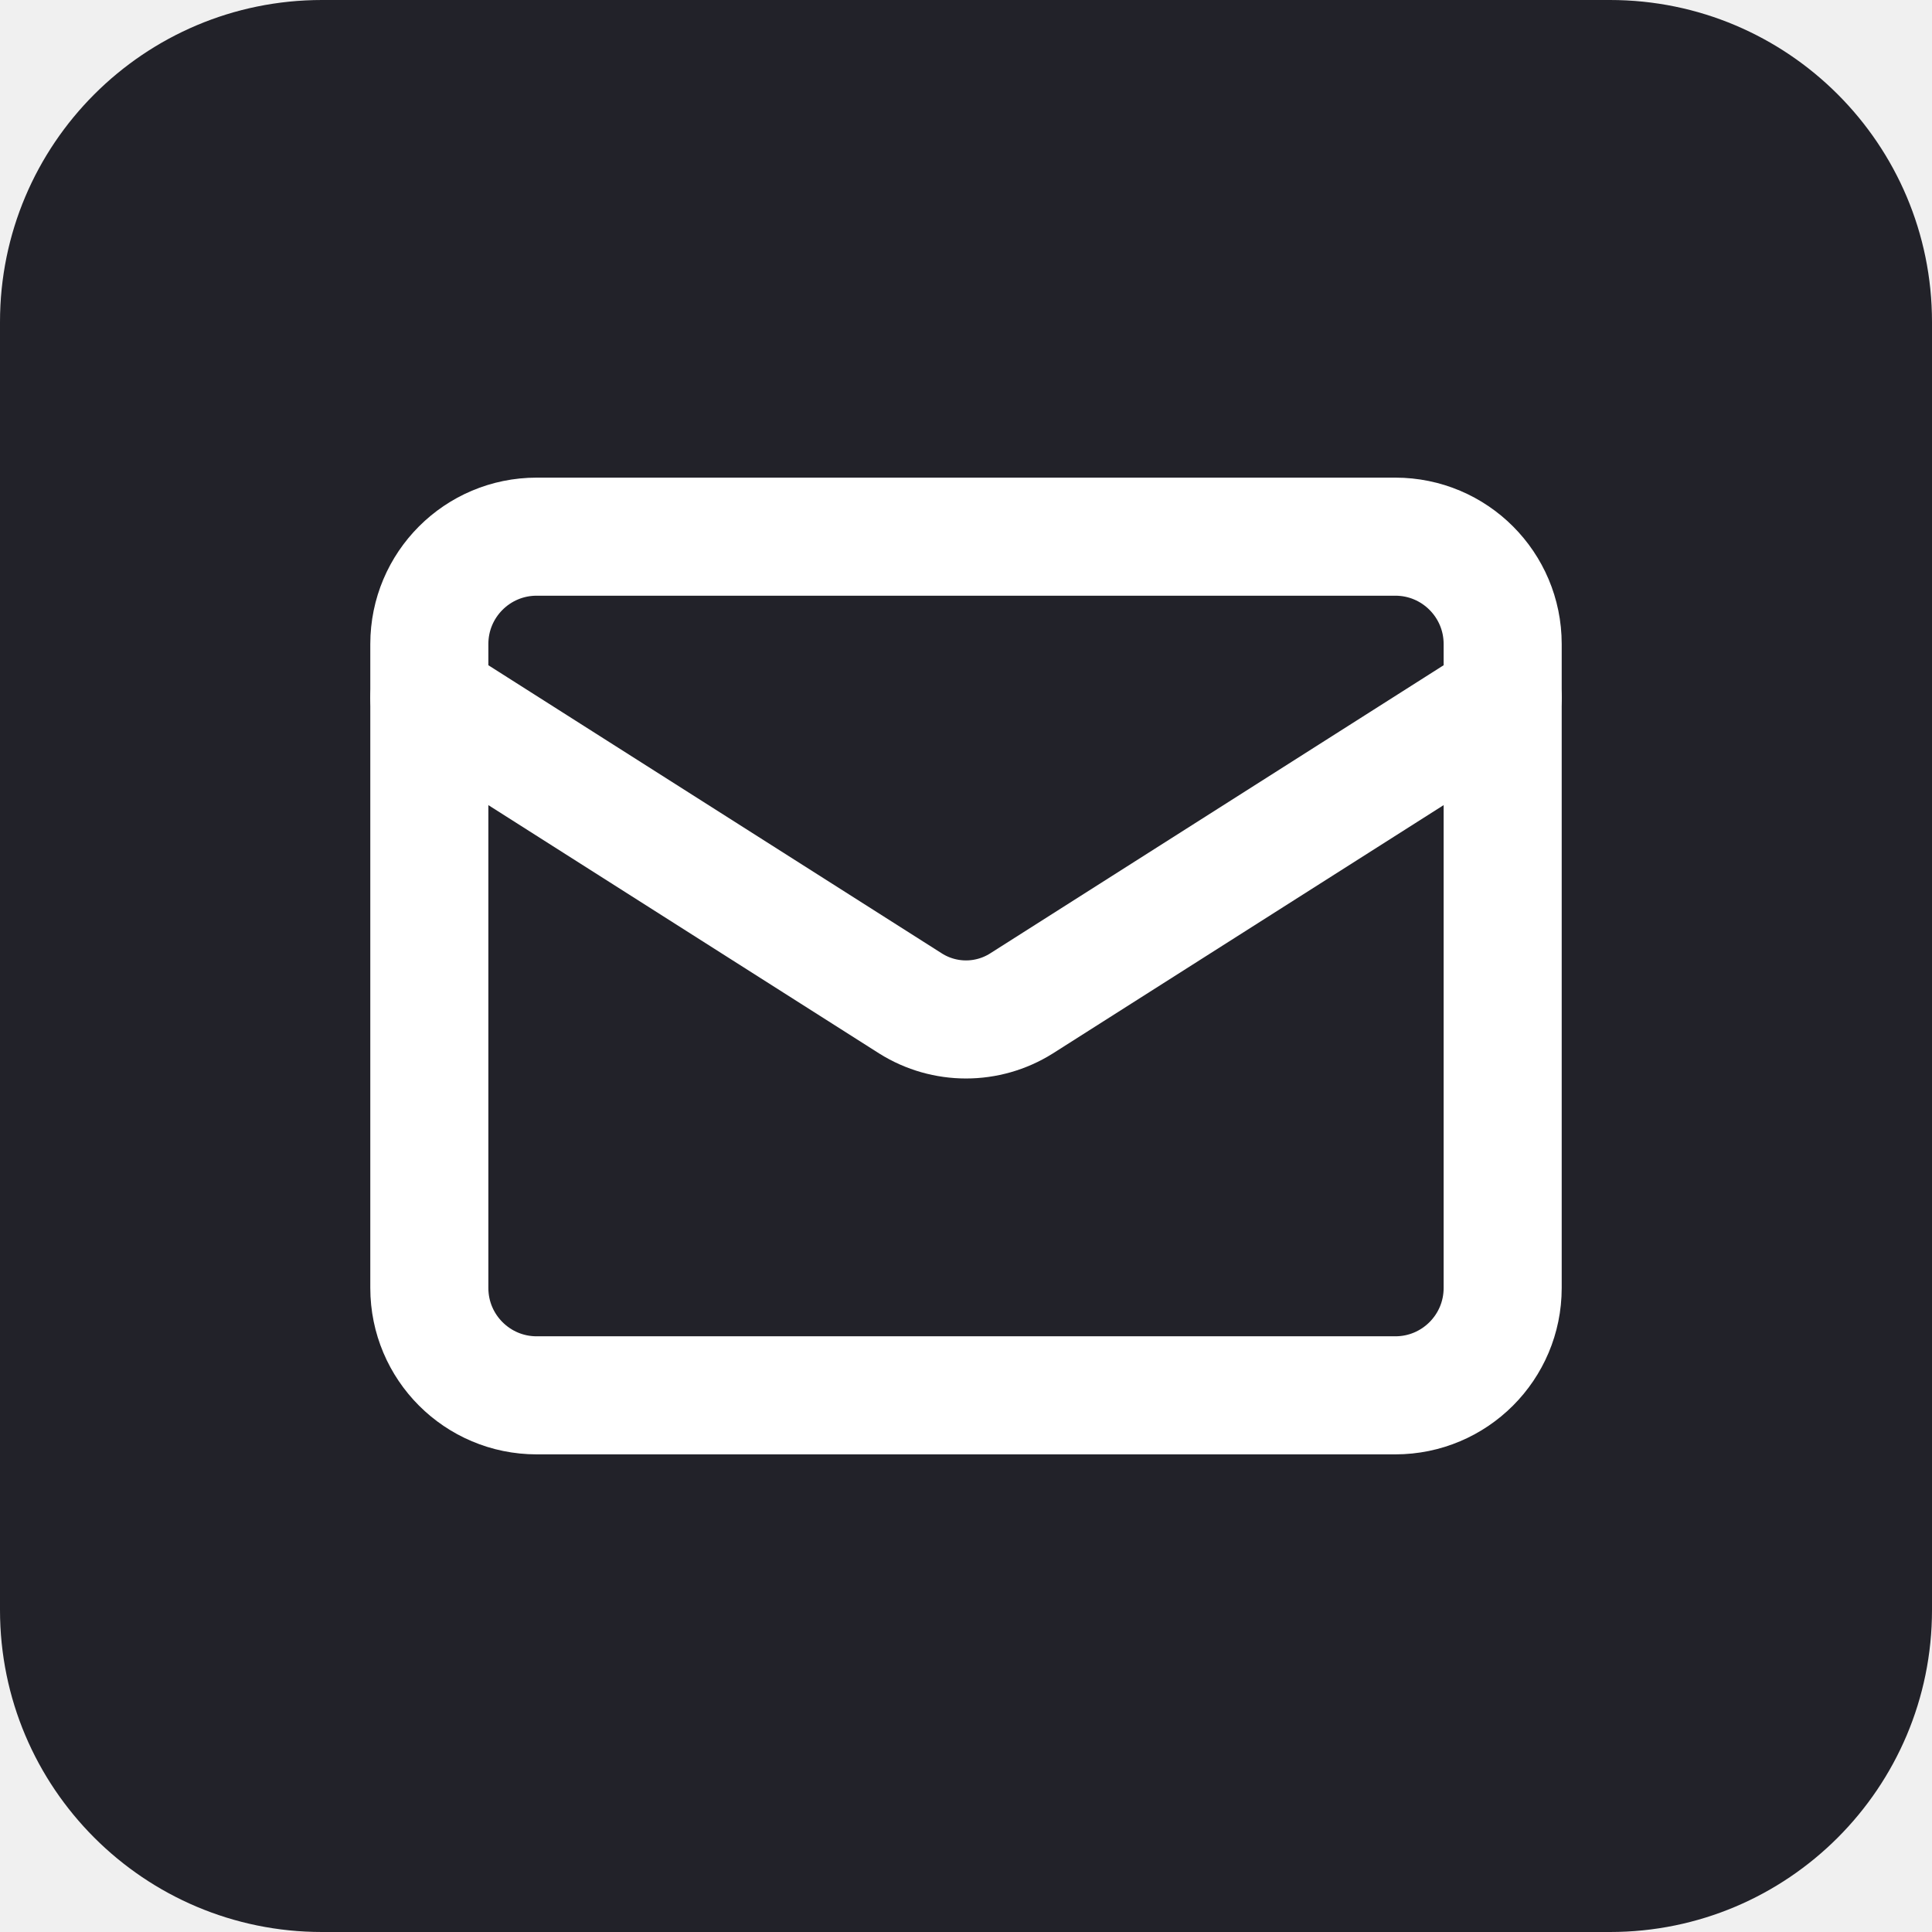
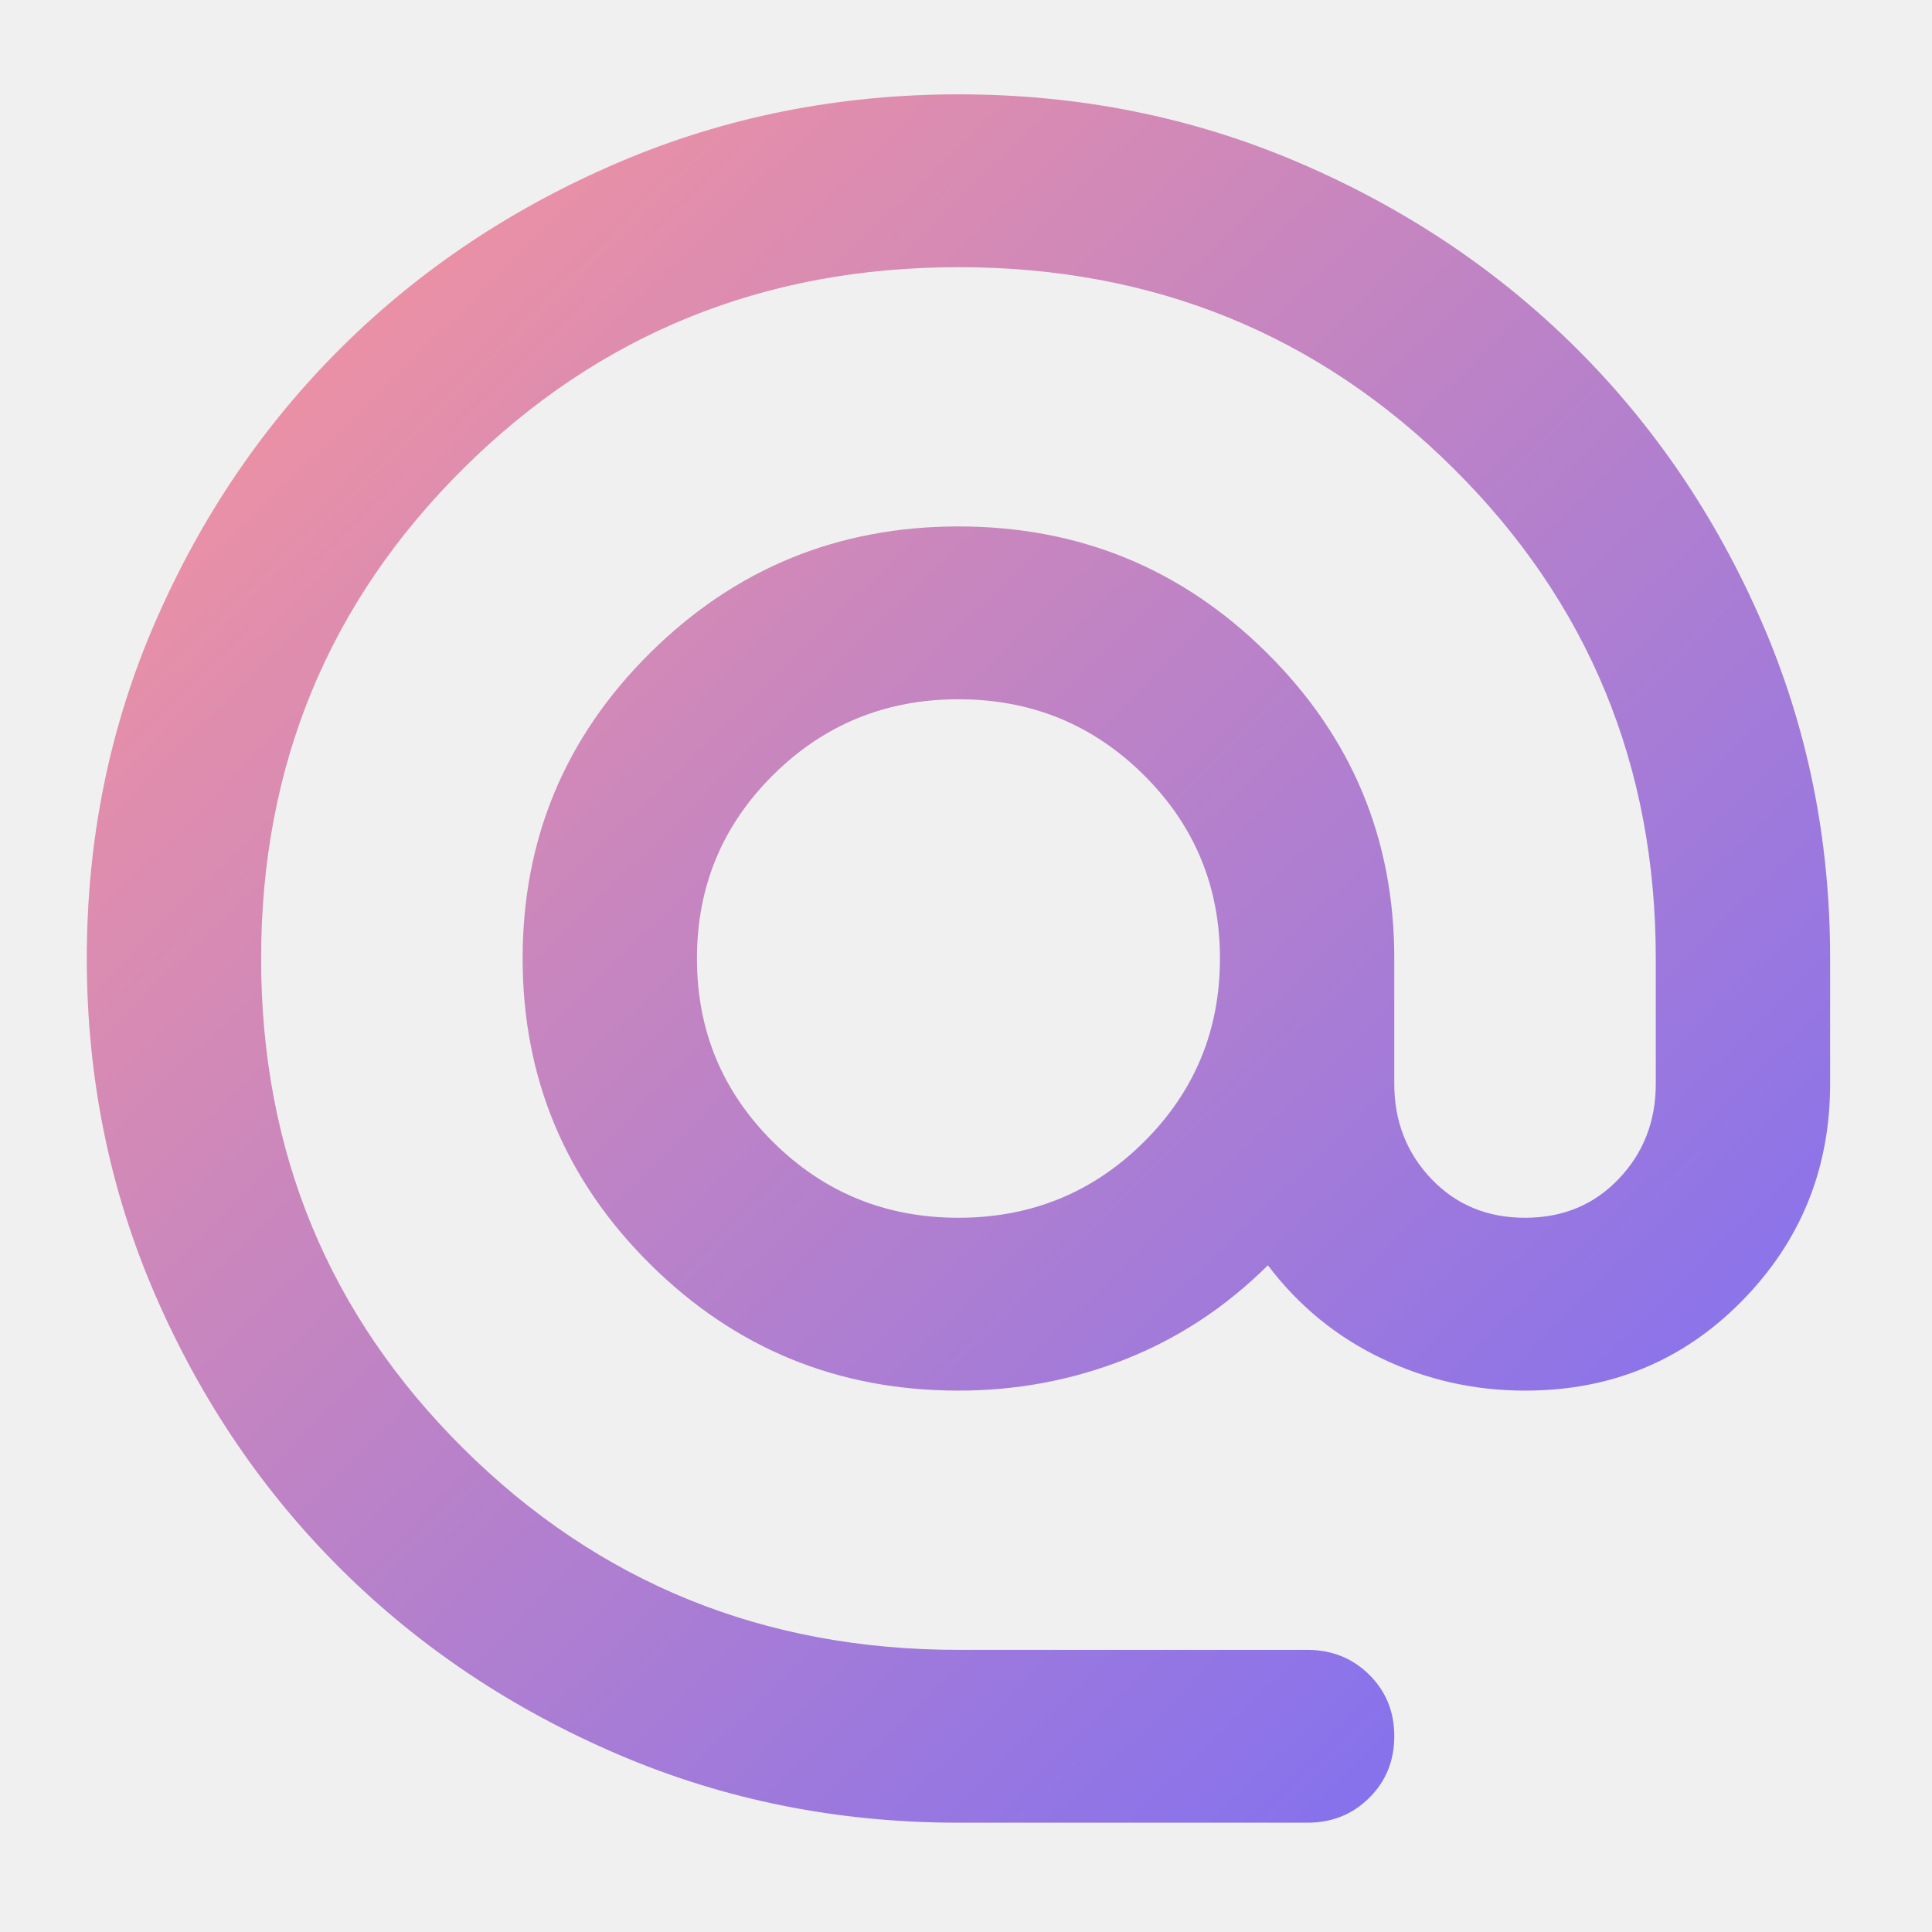
- <svg xmlns="http://www.w3.org/2000/svg" width="600" height="600" viewBox="0 0 600 600">
-   <rect width="100%" height="100%" fill="#222229" rx="100px" />
-   <svg width="400" height="400" viewBox="0 0 24 24" x="100" y="100" fill="#222229" stroke="white" stroke-width="2.2" stroke-linecap="round" stroke-linejoin="round" fill-opacity="1">
-     <rect width="20" height="16" x="2" y="4" rx="2" />
-     <path d="m22 7-8.97 5.7a1.94 1.94 0 0 1-2.06 0L2 7" />
-   </svg>
+ <svg xmlns="http://www.w3.org/2000/svg" width="512" height="512" fill="none" viewBox="0 0 512 512">
+   <path fill="url(#a)" d="M254 483.034c-31.955 0-61.985-6.015-90.09-18.046-28.105-12.031-52.553-28.345-73.343-48.941-20.79-20.612-37.244-44.849-49.364-72.713C29.083 315.47 23.015 285.698 23 254.017c0-31.681 6.068-61.453 18.203-89.317 12.135-27.863 28.59-52.101 49.364-72.712 20.79-20.612 45.238-36.926 73.343-48.941C192.015 31.03 222.045 25.015 254 25c31.955 0 61.985 6.015 90.09 18.047 28.105 12.03 52.552 28.344 73.342 48.94 20.79 20.612 37.253 44.85 49.388 72.713 12.135 27.864 18.195 57.636 18.18 89.317v33.208c0 22.52-7.792 41.704-23.377 57.552-15.585 15.848-34.743 23.764-57.473 23.749-13.475 0-26.18-2.863-38.115-8.588-11.935-5.726-21.945-13.932-30.03-24.62-11.165 11.069-23.778 19.375-37.838 24.917-14.06 5.542-28.782 8.306-44.167 8.291-31.955 0-59.19-11.169-81.705-33.506-22.515-22.336-33.78-49.337-33.795-81.003 0-31.681 11.265-58.682 33.795-81.003 22.53-22.322 49.765-33.49 81.705-33.505 31.955 0 59.198 11.168 81.728 33.505 22.53 22.337 33.787 49.338 33.772 81.003v33.208c0 9.924 3.272 18.321 9.817 25.191 6.545 6.871 14.823 10.306 24.833 10.306 10.01 0 18.288-3.435 24.833-10.306 6.545-6.87 9.817-15.267 9.817-25.191v-33.208c0-51.147-17.903-94.469-53.708-129.967C349.287 88.552 305.59 70.803 254 70.803c-51.59 0-95.288 17.75-131.093 53.247C87.103 159.548 69.2 202.87 69.2 254.017c0 51.147 17.903 94.47 53.707 129.967 35.805 35.498 79.503 53.247 131.093 53.247h92.4c6.545 0 12.035 2.198 16.47 6.595 4.435 4.398 6.645 9.833 6.63 16.307 0 6.488-2.218 11.931-6.653 16.328-4.435 4.398-9.917 6.589-16.447 6.573H254Zm0-160.312c19.25 0 35.612-6.679 49.087-20.039 13.475-13.359 20.213-29.581 20.213-48.666 0-19.085-6.738-35.307-20.213-48.666-13.475-13.359-29.837-20.039-49.087-20.039-19.25 0-35.613 6.68-49.088 20.039-13.475 13.359-20.212 29.581-20.212 48.666 0 19.085 6.737 35.307 20.212 48.666 13.475 13.36 29.838 20.039 49.088 20.039Z" />
+   <defs>
+     <linearGradient id="a" x1="20.567" x2="497.808" y1="22.592" y2="511.257" gradientUnits="userSpaceOnUse">
+       <stop stop-color="#FF9797" />
+       <stop offset="1" stop-color="#6D6AFF" />
+     </linearGradient>
+   </defs>
</svg>
